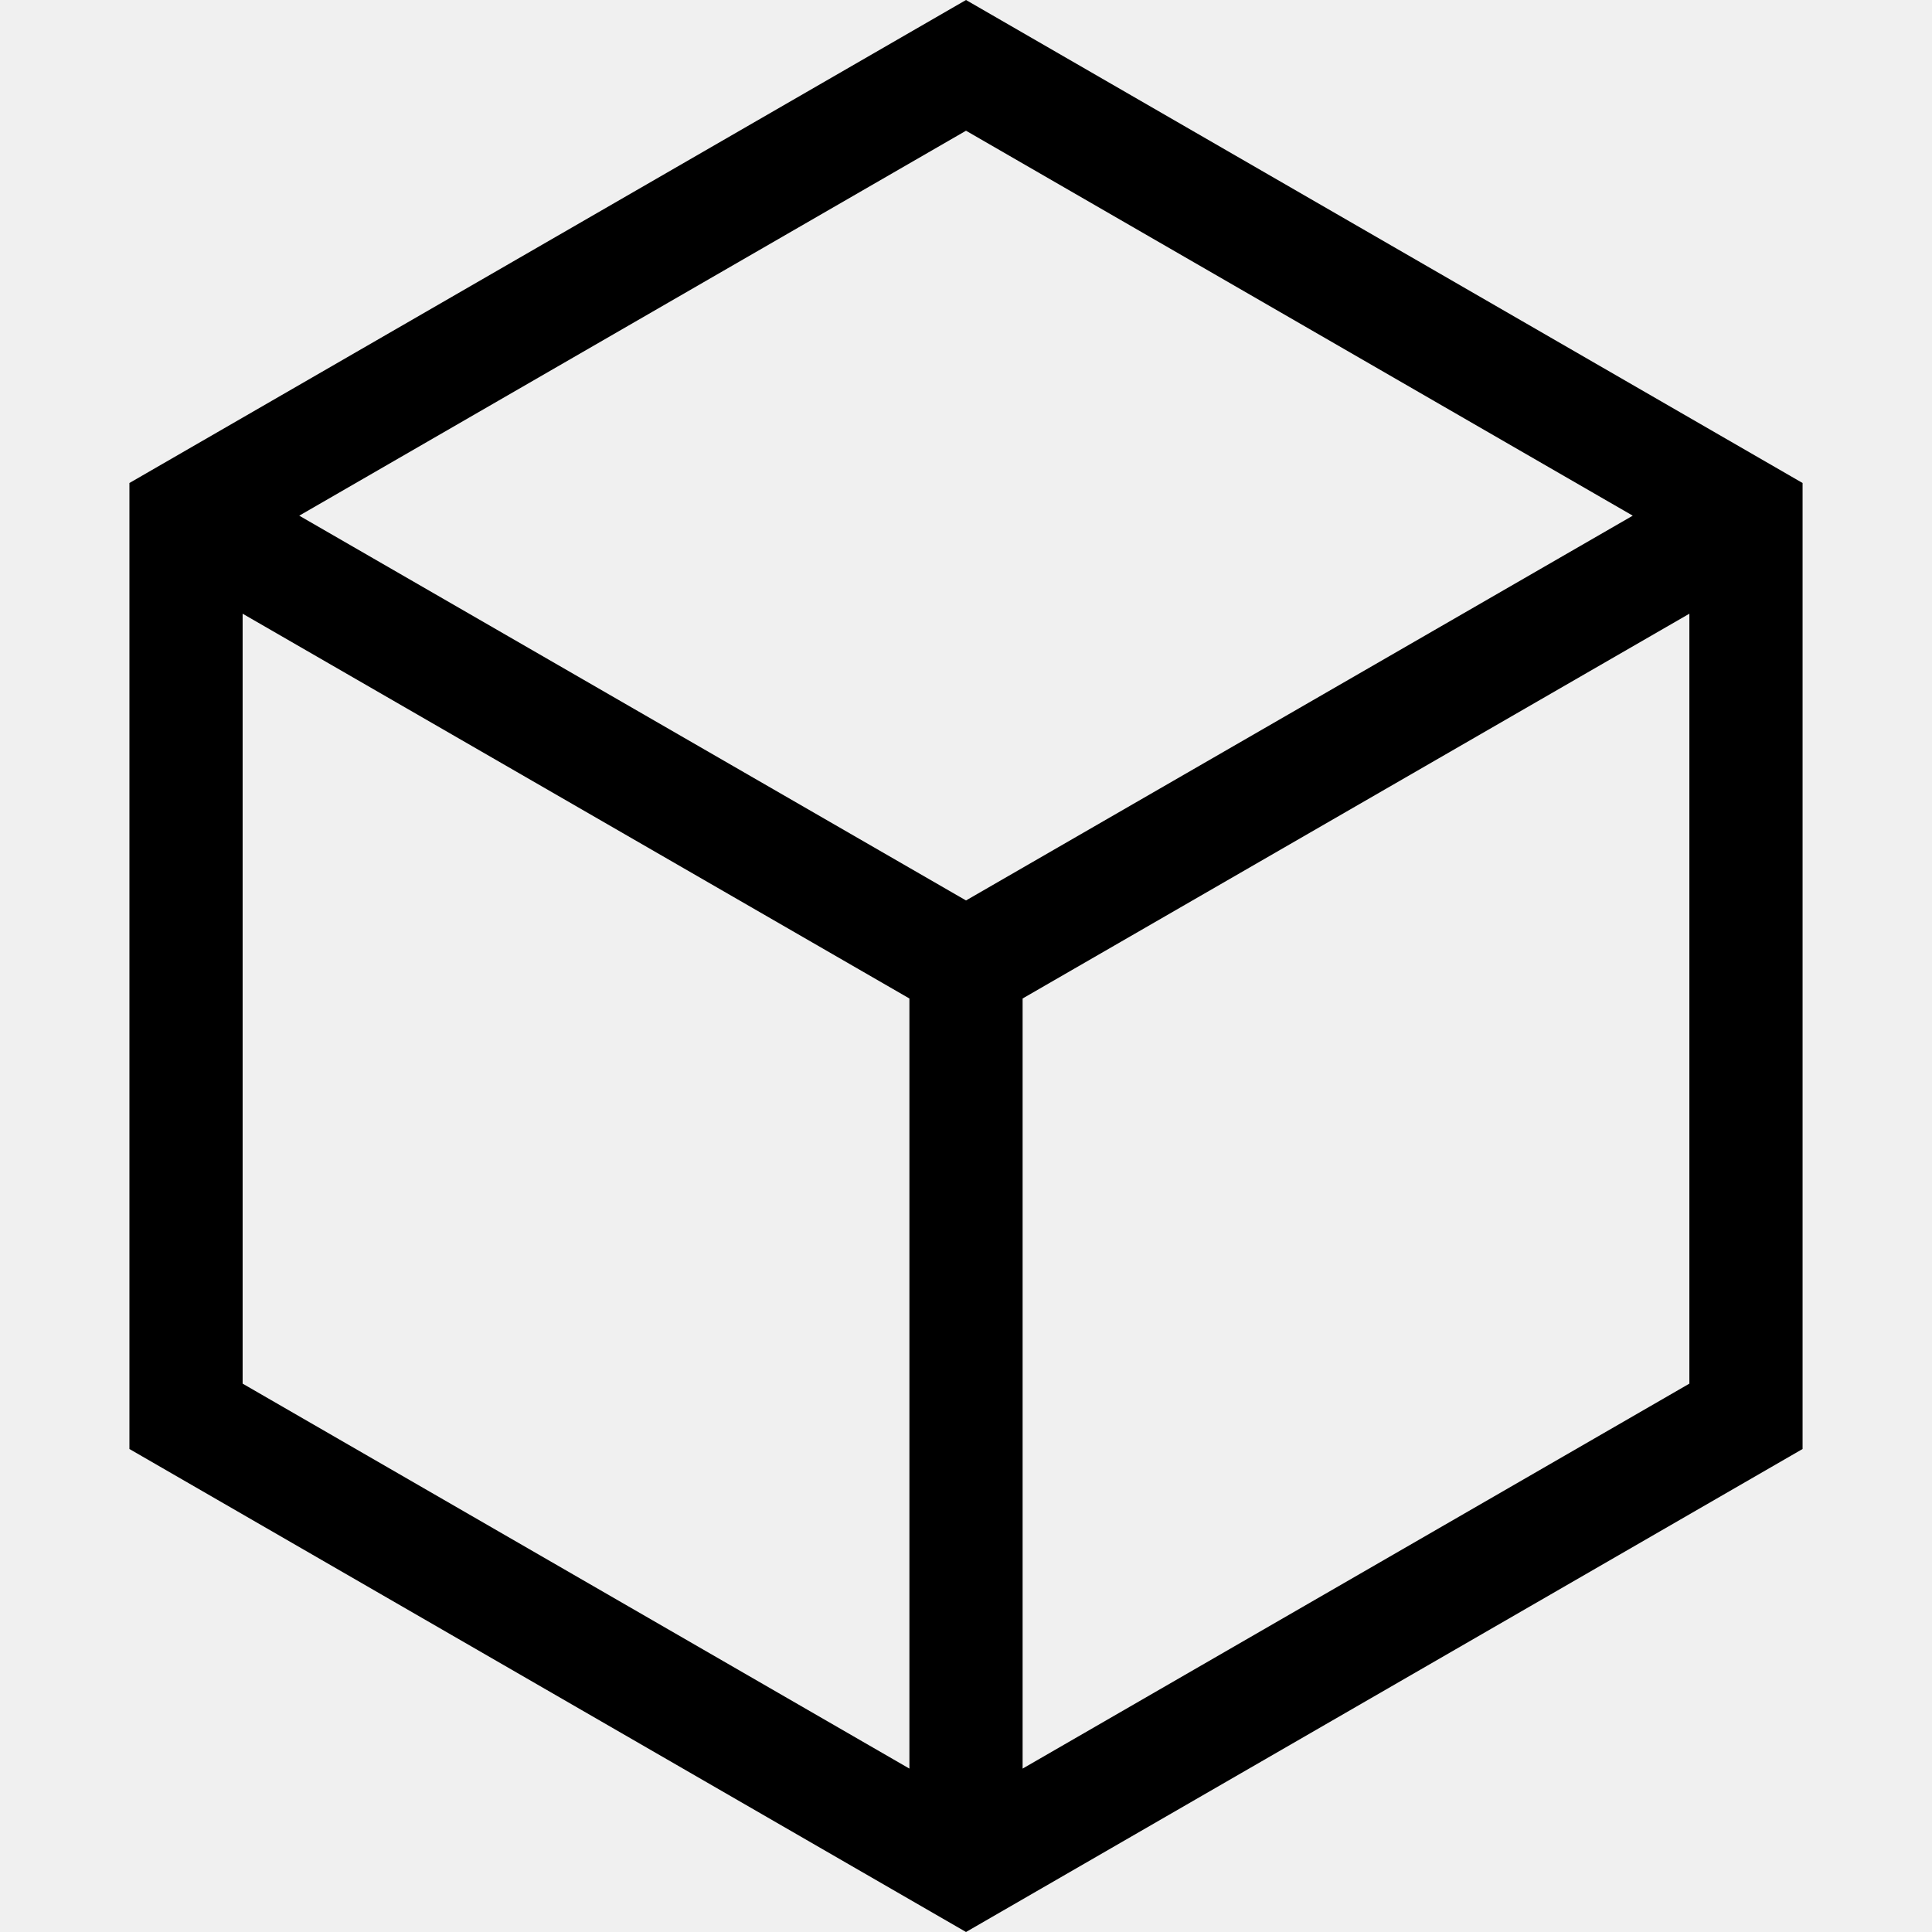
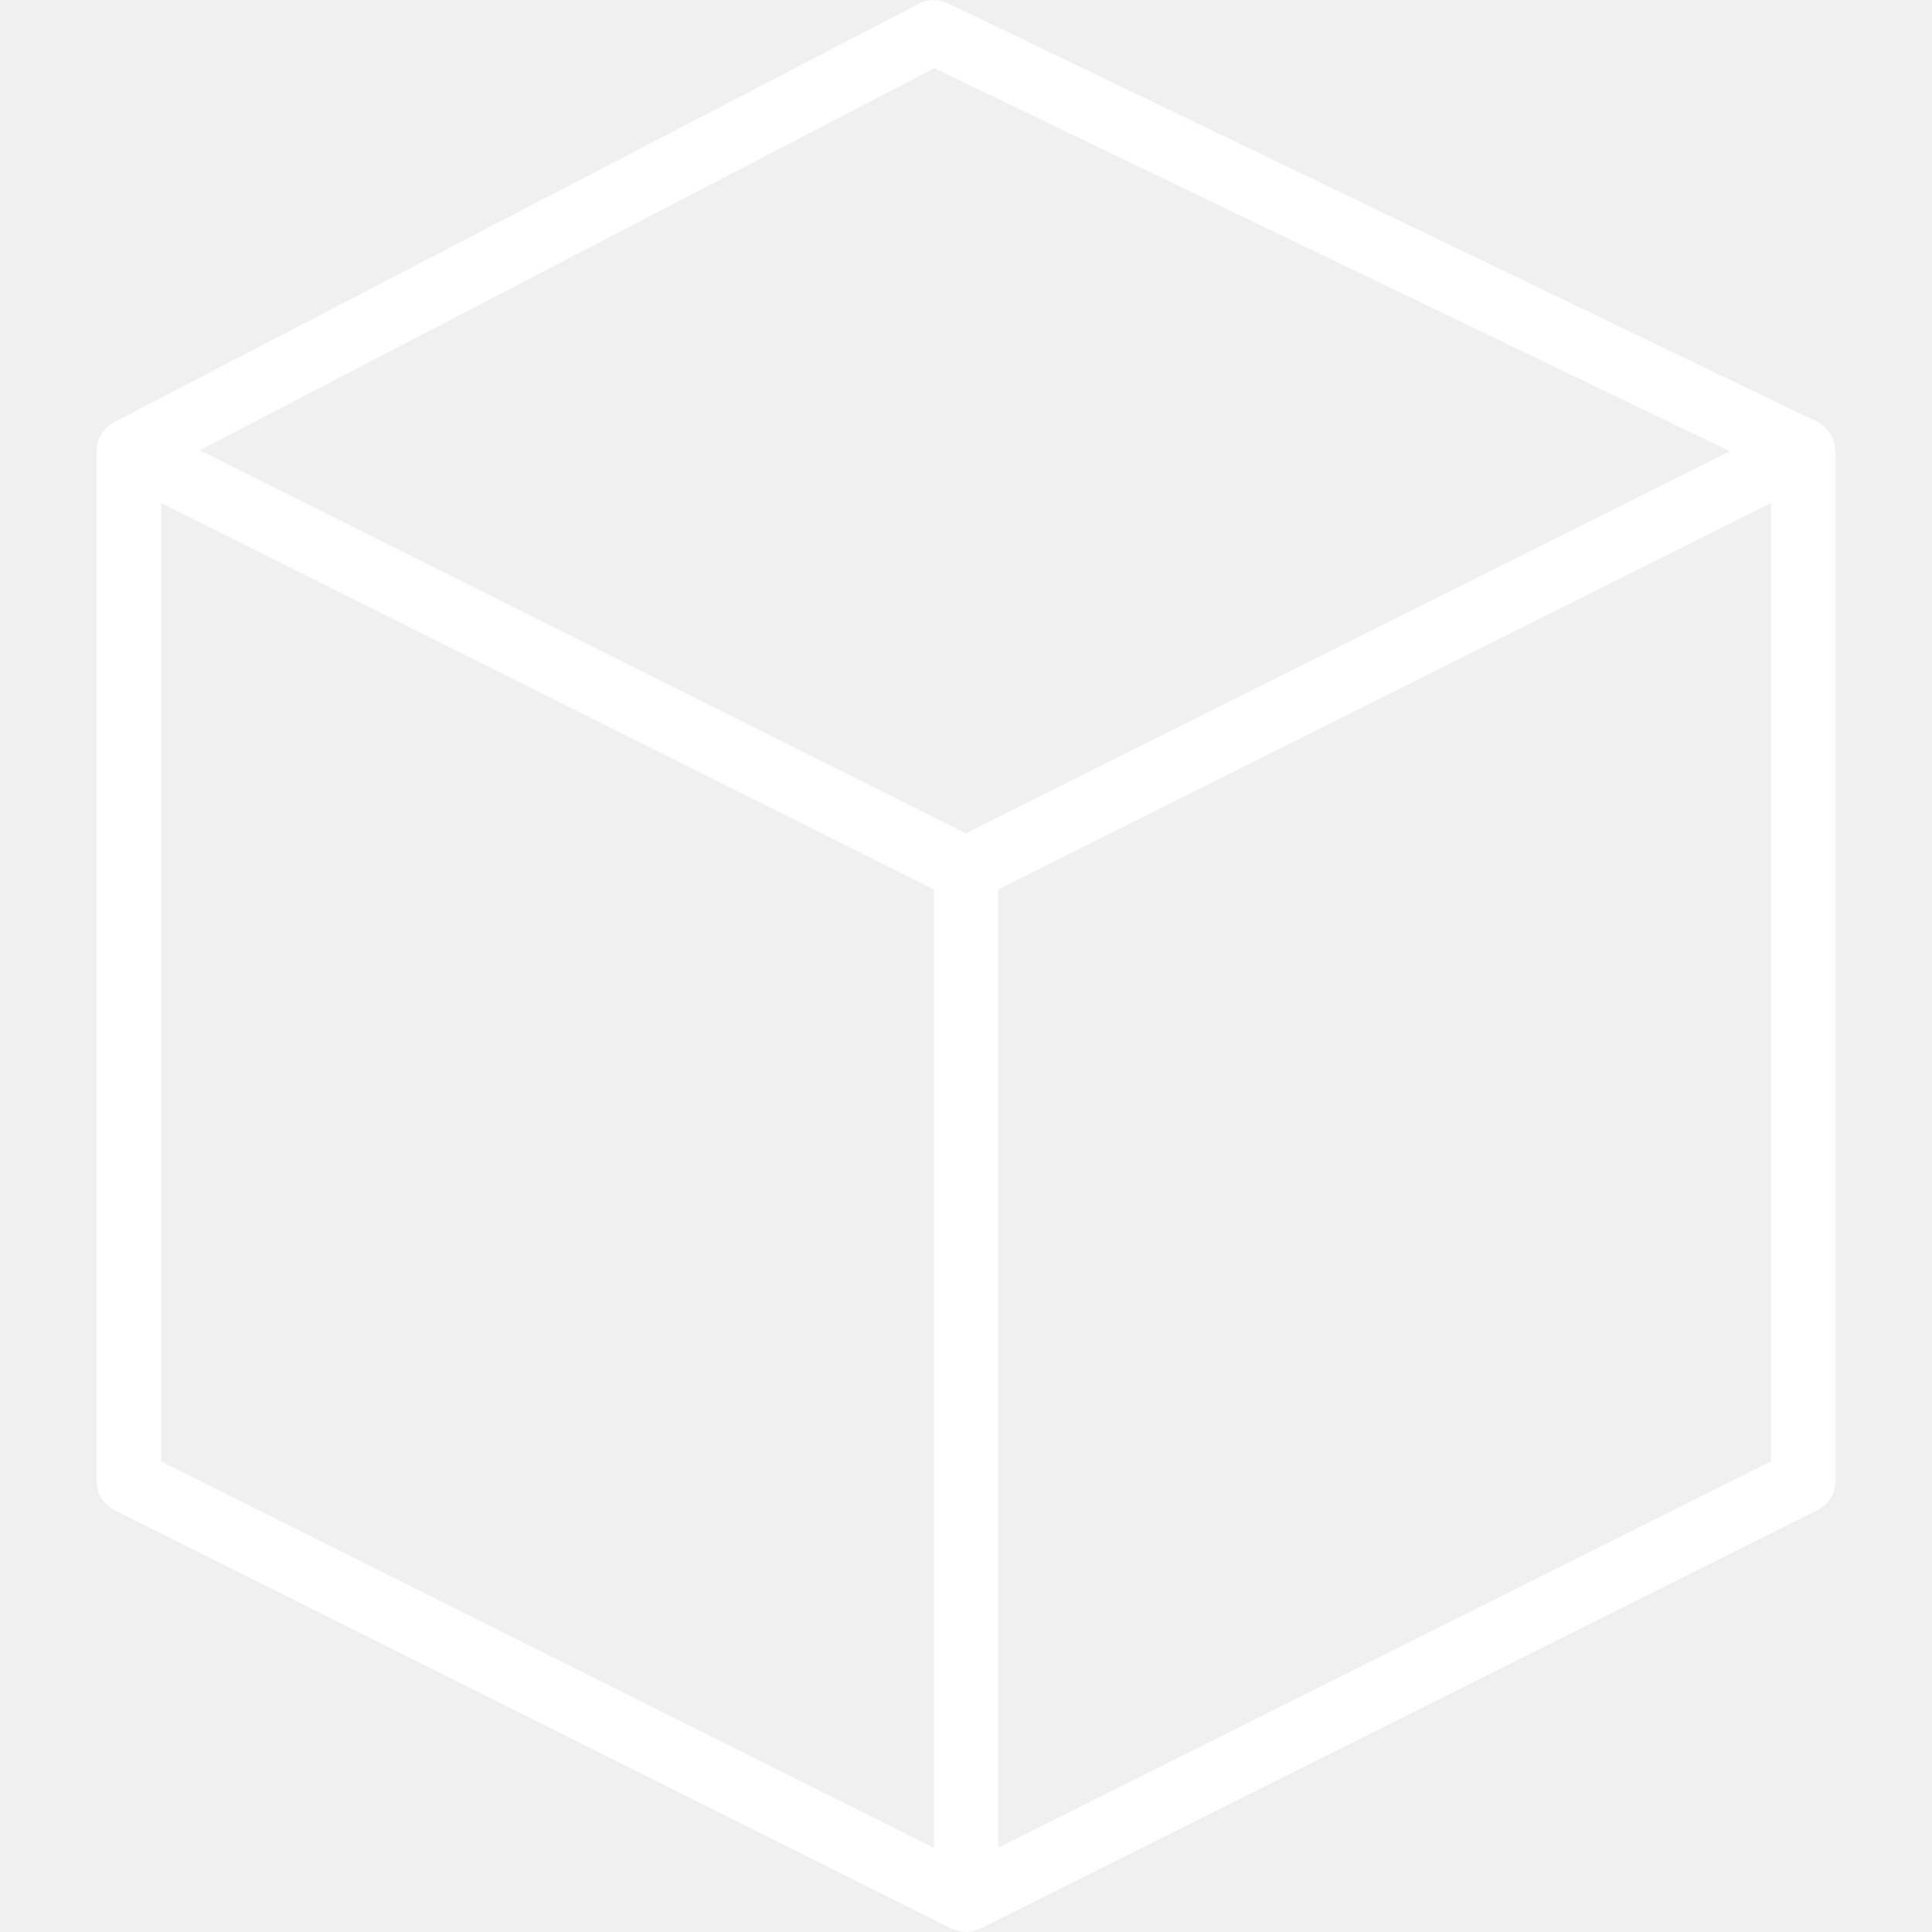
- <svg xmlns="http://www.w3.org/2000/svg" id="Capa_1" enable-background="new 0 0 511.973 511.973" height="512" viewBox="0 0 511.973 511.973" width="512">
-   <path d="m255.989 0-221.693 127.993v255.985l221.693 127.994 221.688-127.994v-255.985zm176.683 136.651-176.683 101.965-176.688-101.965 176.688-102.01zm-368.376 25.977 176.693 101.969v204.074l-176.693-102.013zm206.693 306.043v-204.074l176.688-101.968v204.03z" />
+ <svg xmlns="http://www.w3.org/2000/svg" version="1.1" width="512" height="512" x="0" y="0" viewBox="0 0 60 60" style="enable-background:new 0 0 512 512" xml:space="preserve" class="">
+   <g>
+     <path d="M57,13.993c0-0.016-0.006-0.03-0.007-0.046c-0.004-0.074-0.013-0.146-0.032-0.216c-0.009-0.03-0.023-0.057-0.035-0.086  c-0.021-0.054-0.041-0.106-0.071-0.155c-0.018-0.03-0.041-0.056-0.061-0.083c-0.032-0.043-0.065-0.085-0.103-0.122  c-0.026-0.025-0.056-0.047-0.085-0.069c-0.027-0.021-0.05-0.046-0.079-0.065c-0.017-0.01-0.036-0.015-0.053-0.024  c-0.014-0.008-0.025-0.02-0.04-0.027l-27-13c-0.284-0.137-0.615-0.132-0.895,0.014l-25,13c-0.011,0.006-0.018,0.015-0.029,0.021  c-0.011,0.006-0.024,0.009-0.036,0.016c-0.034,0.021-0.06,0.049-0.091,0.074c-0.029,0.023-0.06,0.044-0.087,0.07  c-0.038,0.038-0.068,0.08-0.099,0.123c-0.02,0.028-0.044,0.053-0.061,0.083c-0.031,0.053-0.052,0.11-0.072,0.168  c-0.009,0.025-0.022,0.047-0.029,0.073C3.013,13.824,3,13.911,3,14v32c0,0.379,0.214,0.725,0.553,0.895l26,13  c0.015,0.007,0.031,0.004,0.046,0.011C29.728,59.962,29.862,60,30,60s0.273-0.038,0.401-0.095c0.015-0.007,0.032-0.004,0.046-0.011  l26-13C56.786,46.725,57,46.379,57,46V14c0-0.001,0-0.002,0-0.004C57,13.995,57,13.994,57,13.993z M29.017,2.118L53.73,14.017  L30,25.882L6.201,13.983L29.017,2.118z M5,15.618l24,12v29.764l-24-12V15.618z M55,45.382l-24,12V27.618l24-12V45.382z" fill="#ffffff" data-original="#000000" style="" class="" />
+     <g>
+ </g>
+     <g>
+ </g>
+     <g>
+ </g>
+     <g>
+ </g>
+     <g>
+ </g>
+     <g>
+ </g>
+     <g>
+ </g>
+     <g>
+ </g>
+     <g>
+ </g>
+     <g>
+ </g>
+     <g>
+ </g>
+     <g>
+ </g>
+     <g>
+ </g>
+     <g>
+ </g>
+     <g>
+ </g>
+   </g>
</svg>
